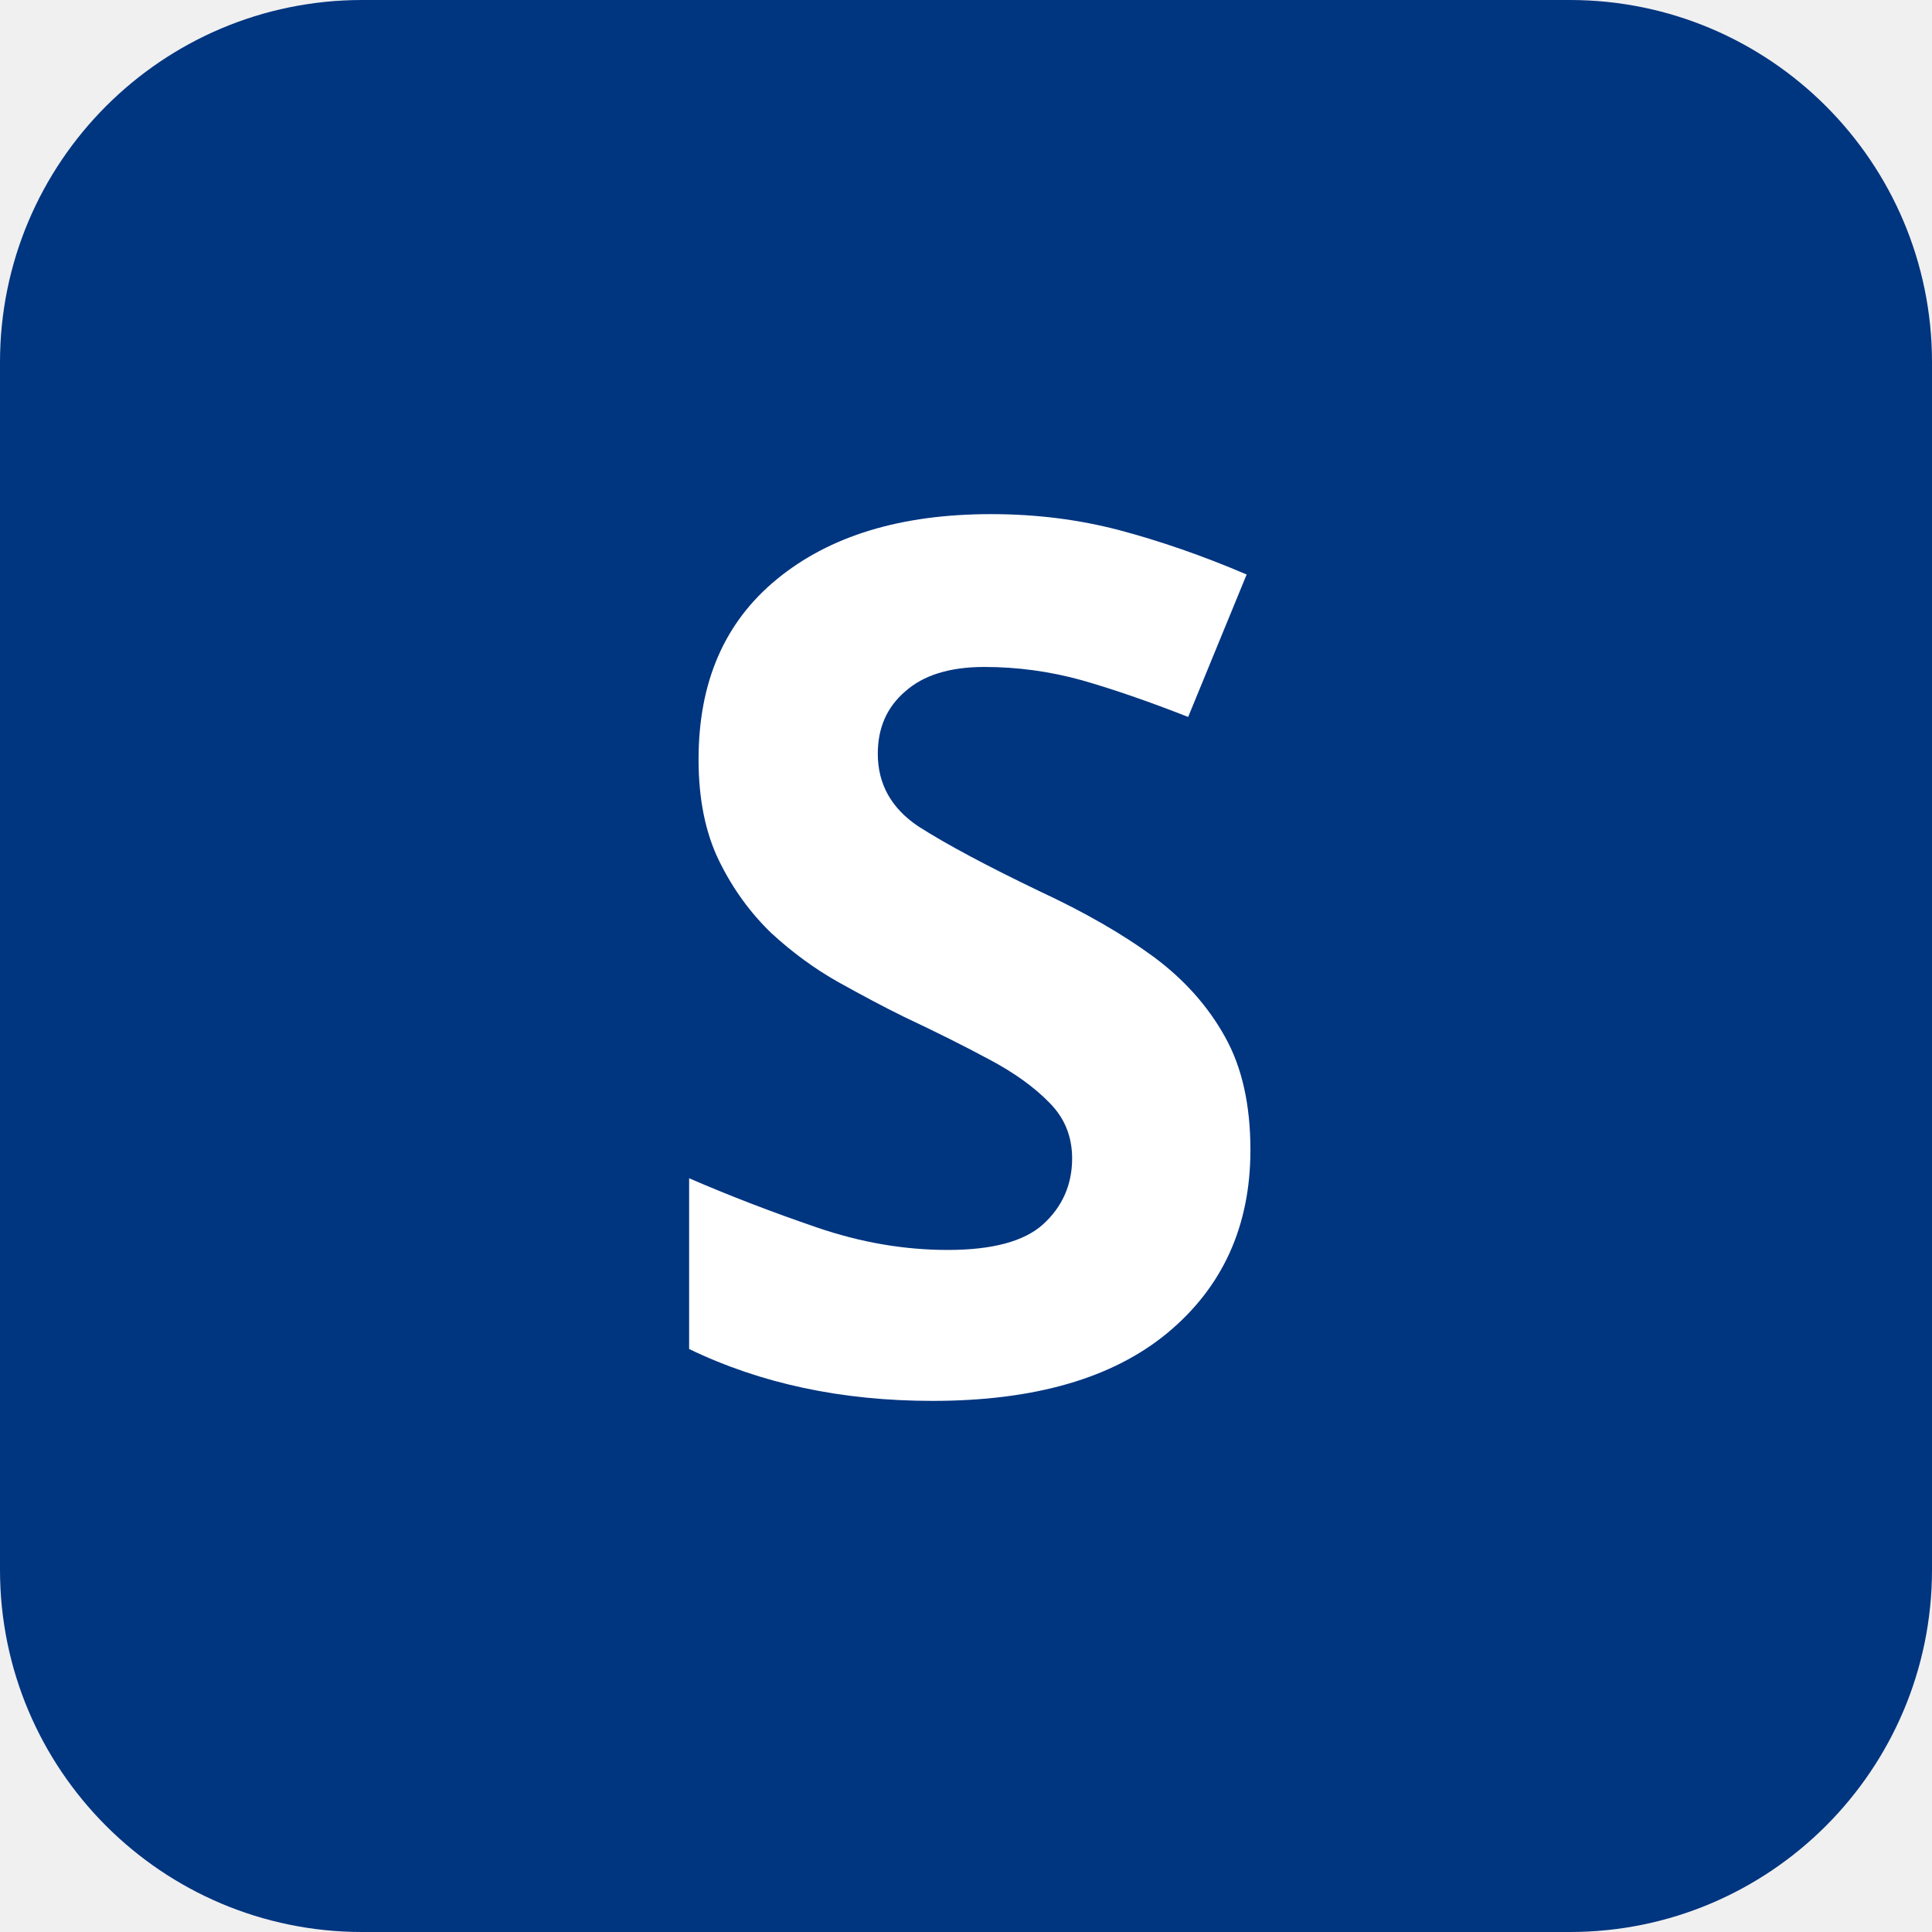
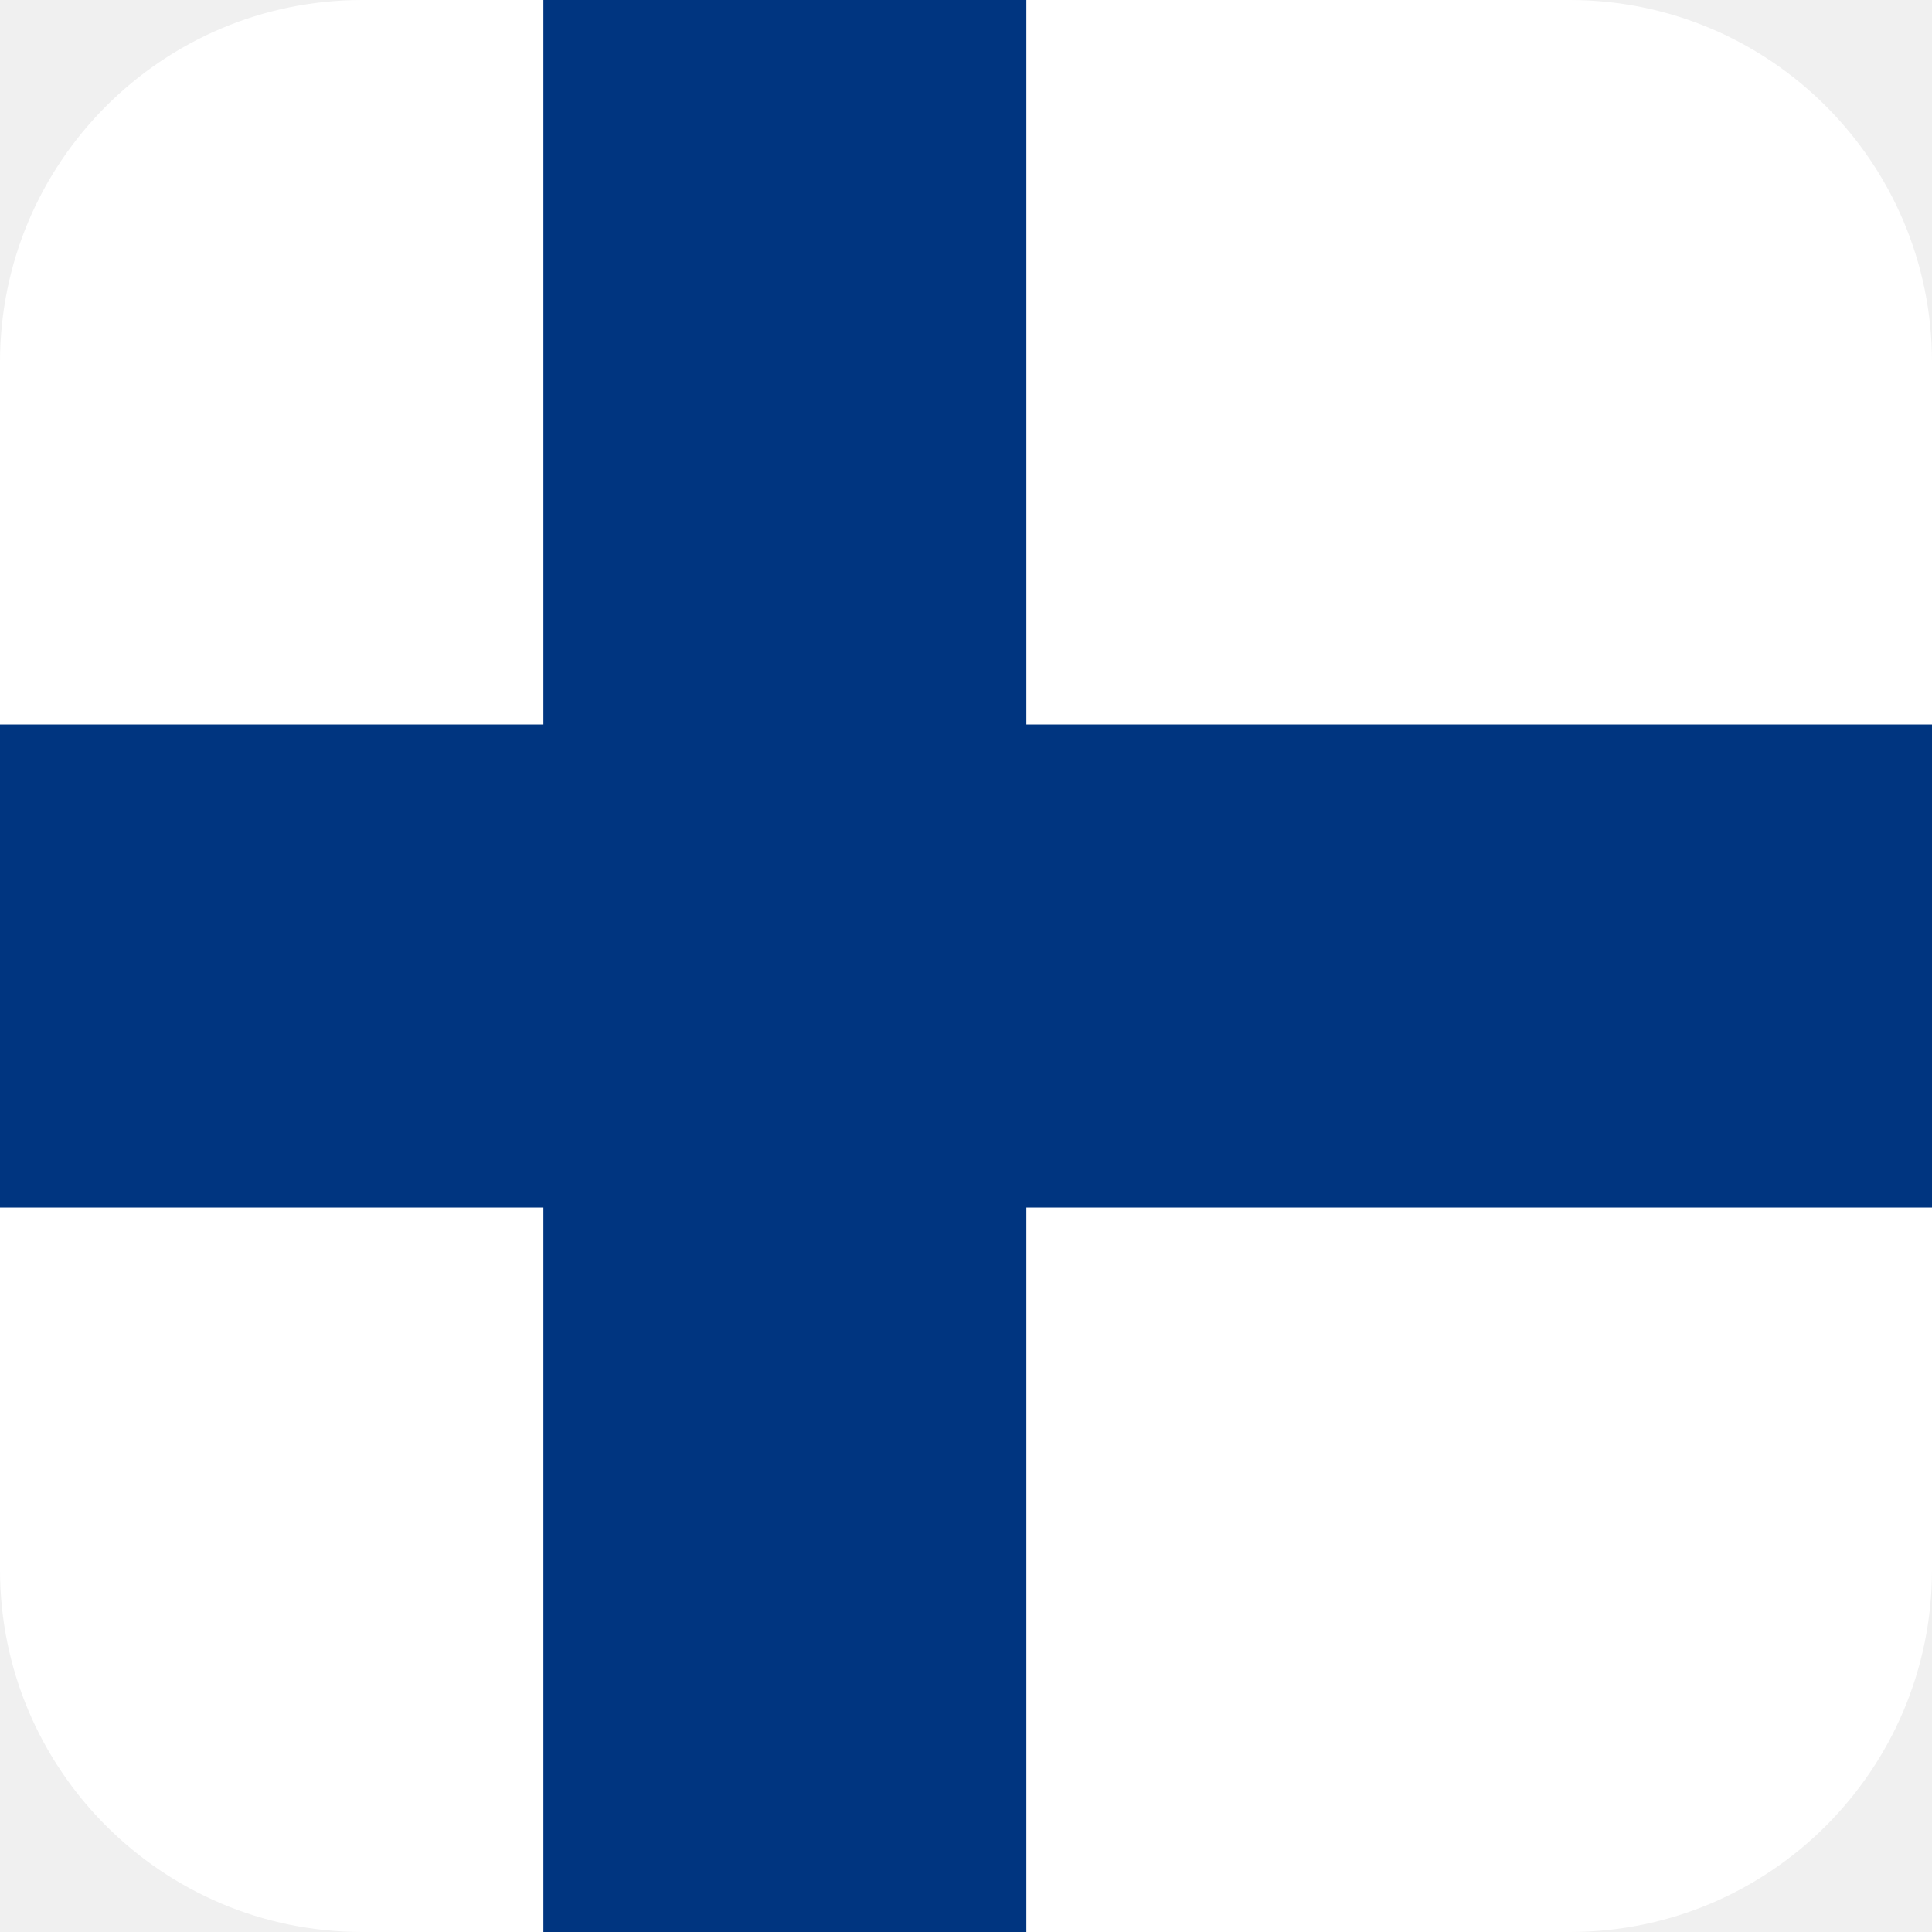
<svg xmlns="http://www.w3.org/2000/svg" viewBox="0 0 32 32">
-   <rect width="32" height="32" rx="6" fill="#003580" />
-   <text x="16" y="23" text-anchor="middle" font-family="'Instrument Sans', 'Segoe UI', system-ui, sans-serif" font-weight="700" font-size="20" fill="#FFFFFF">S</text>
+   <defs>
+     <clipPath id="c">
+       <rect width="32" height="32" rx="6" />
+     </clipPath>
+   </defs>
+   <g clip-path="url(#c)">
+     <rect width="32" height="32" fill="#FFFFFF" />
+     <rect x="0" y="12" width="32" height="8" fill="#003580" />
+     <rect x="9" y="0" width="8" height="32" fill="#003580" />
+   </g>
</svg>
